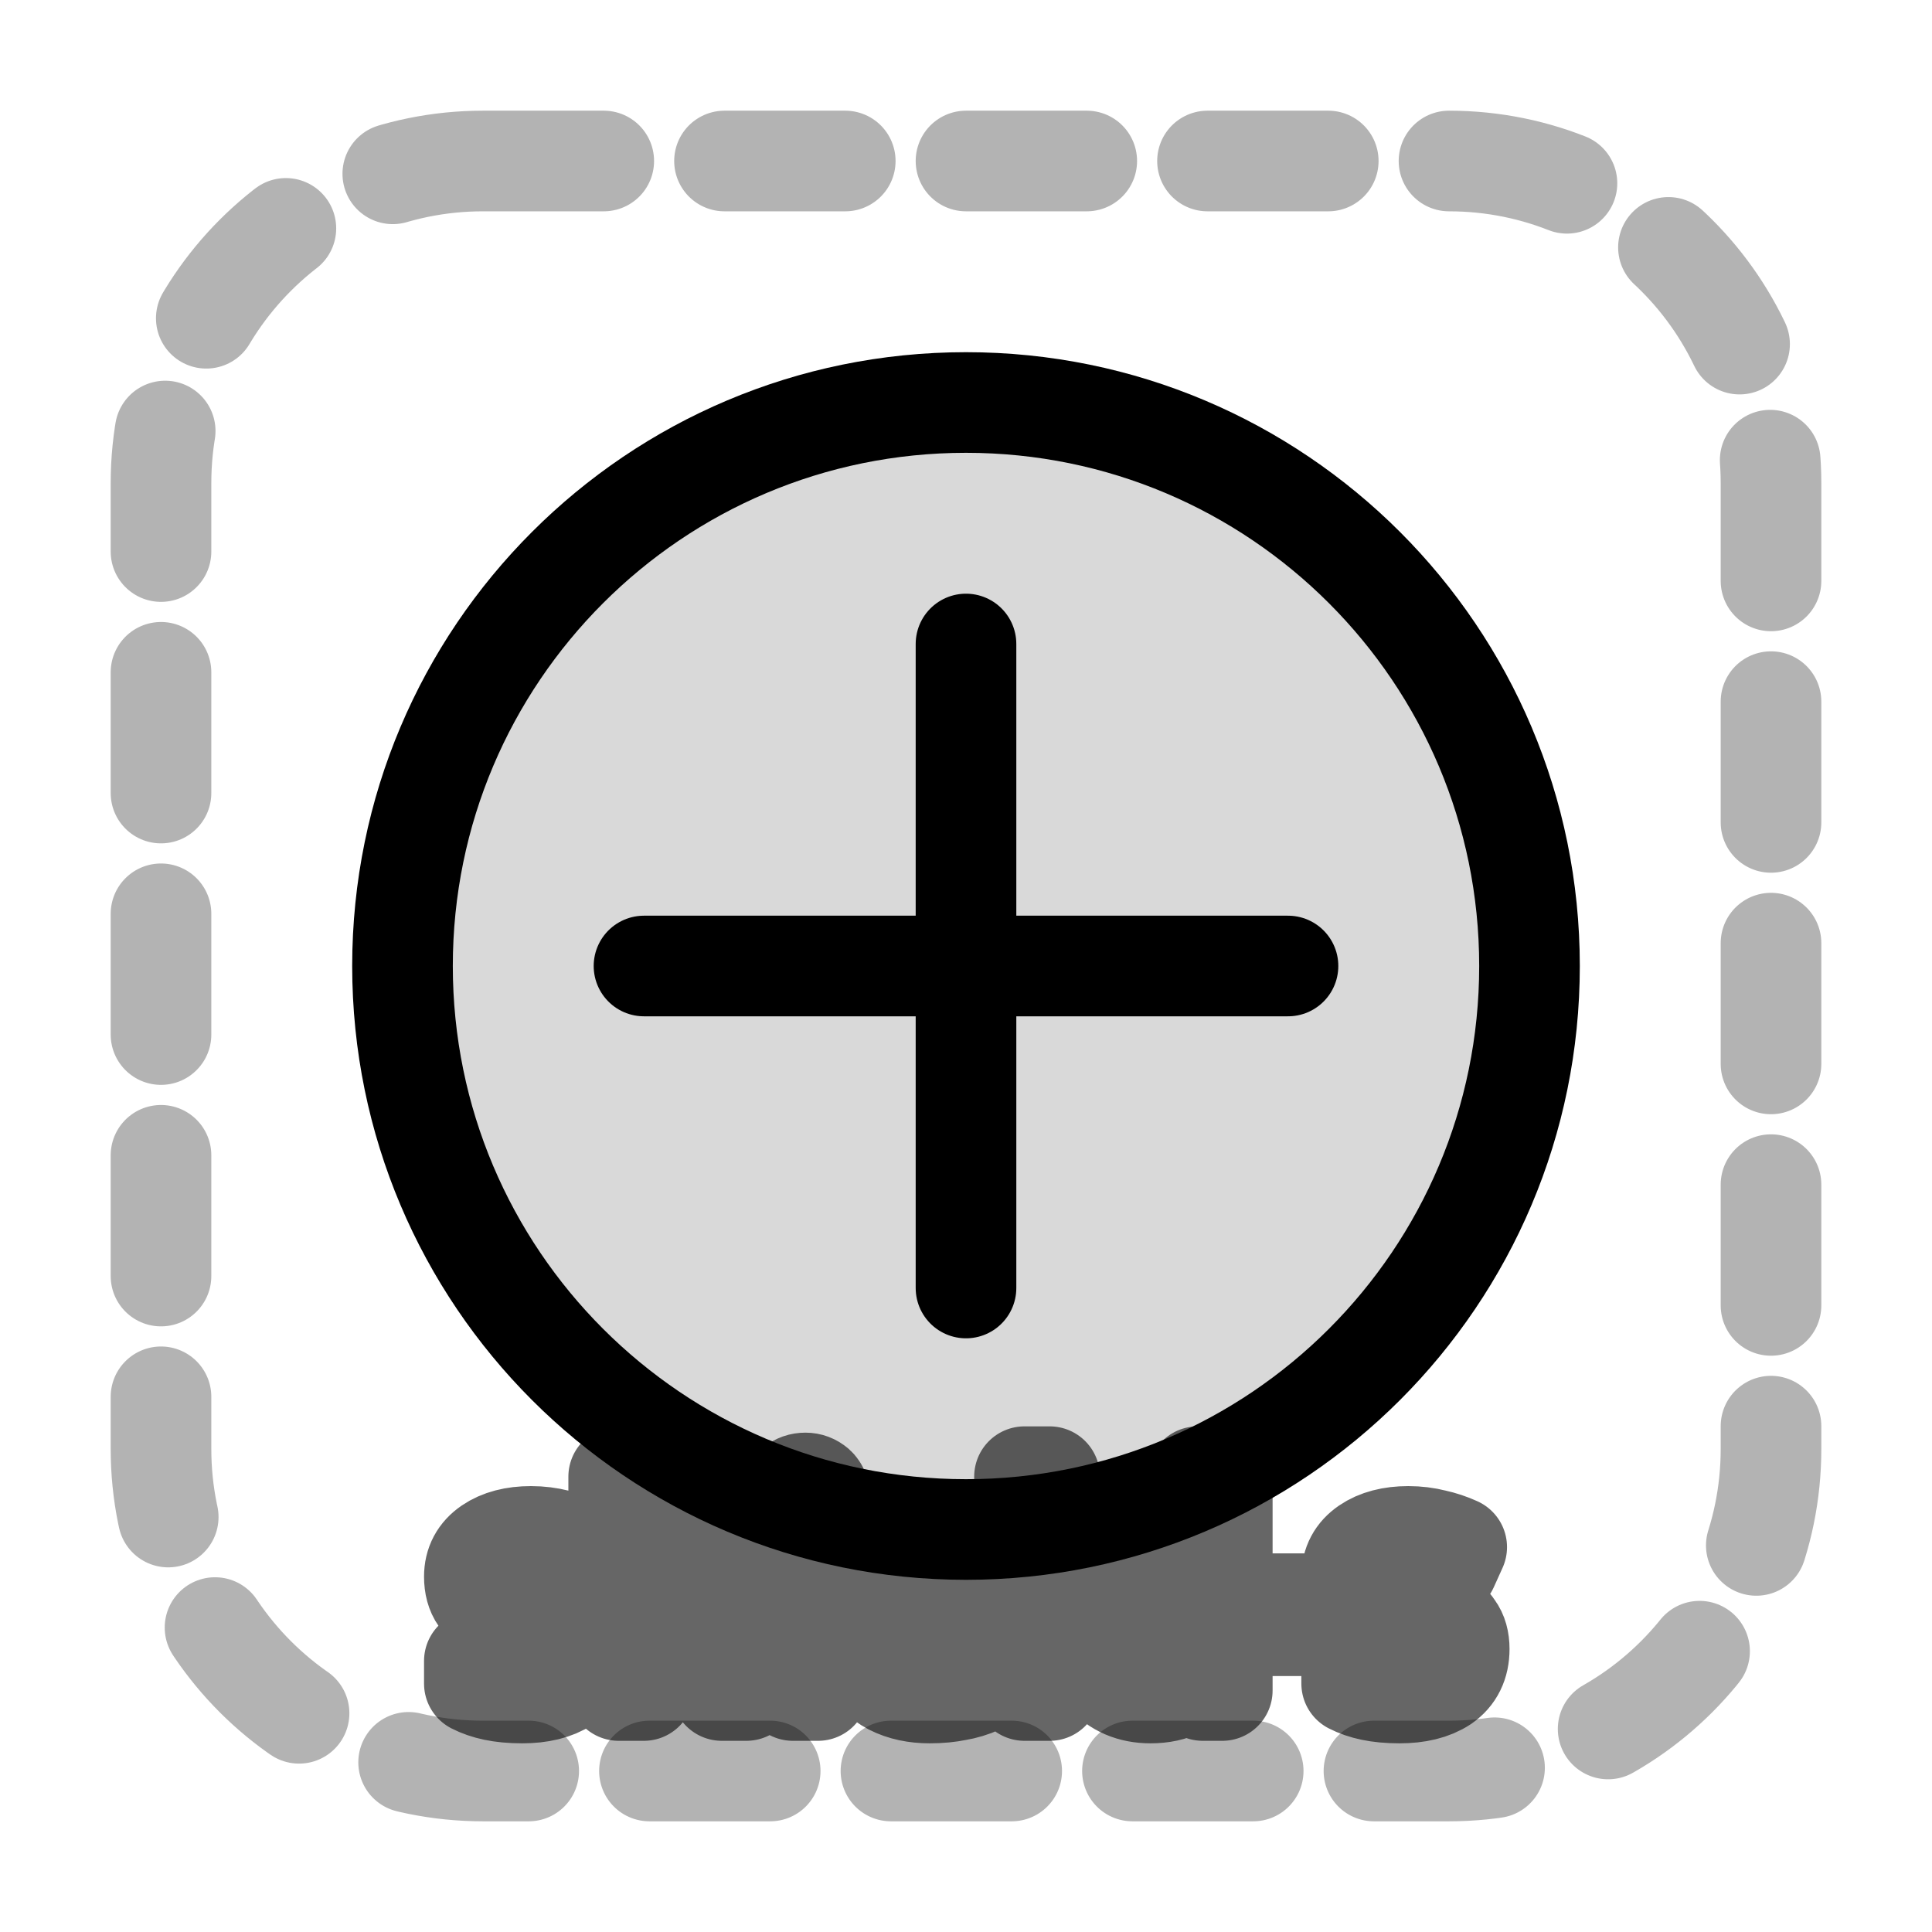
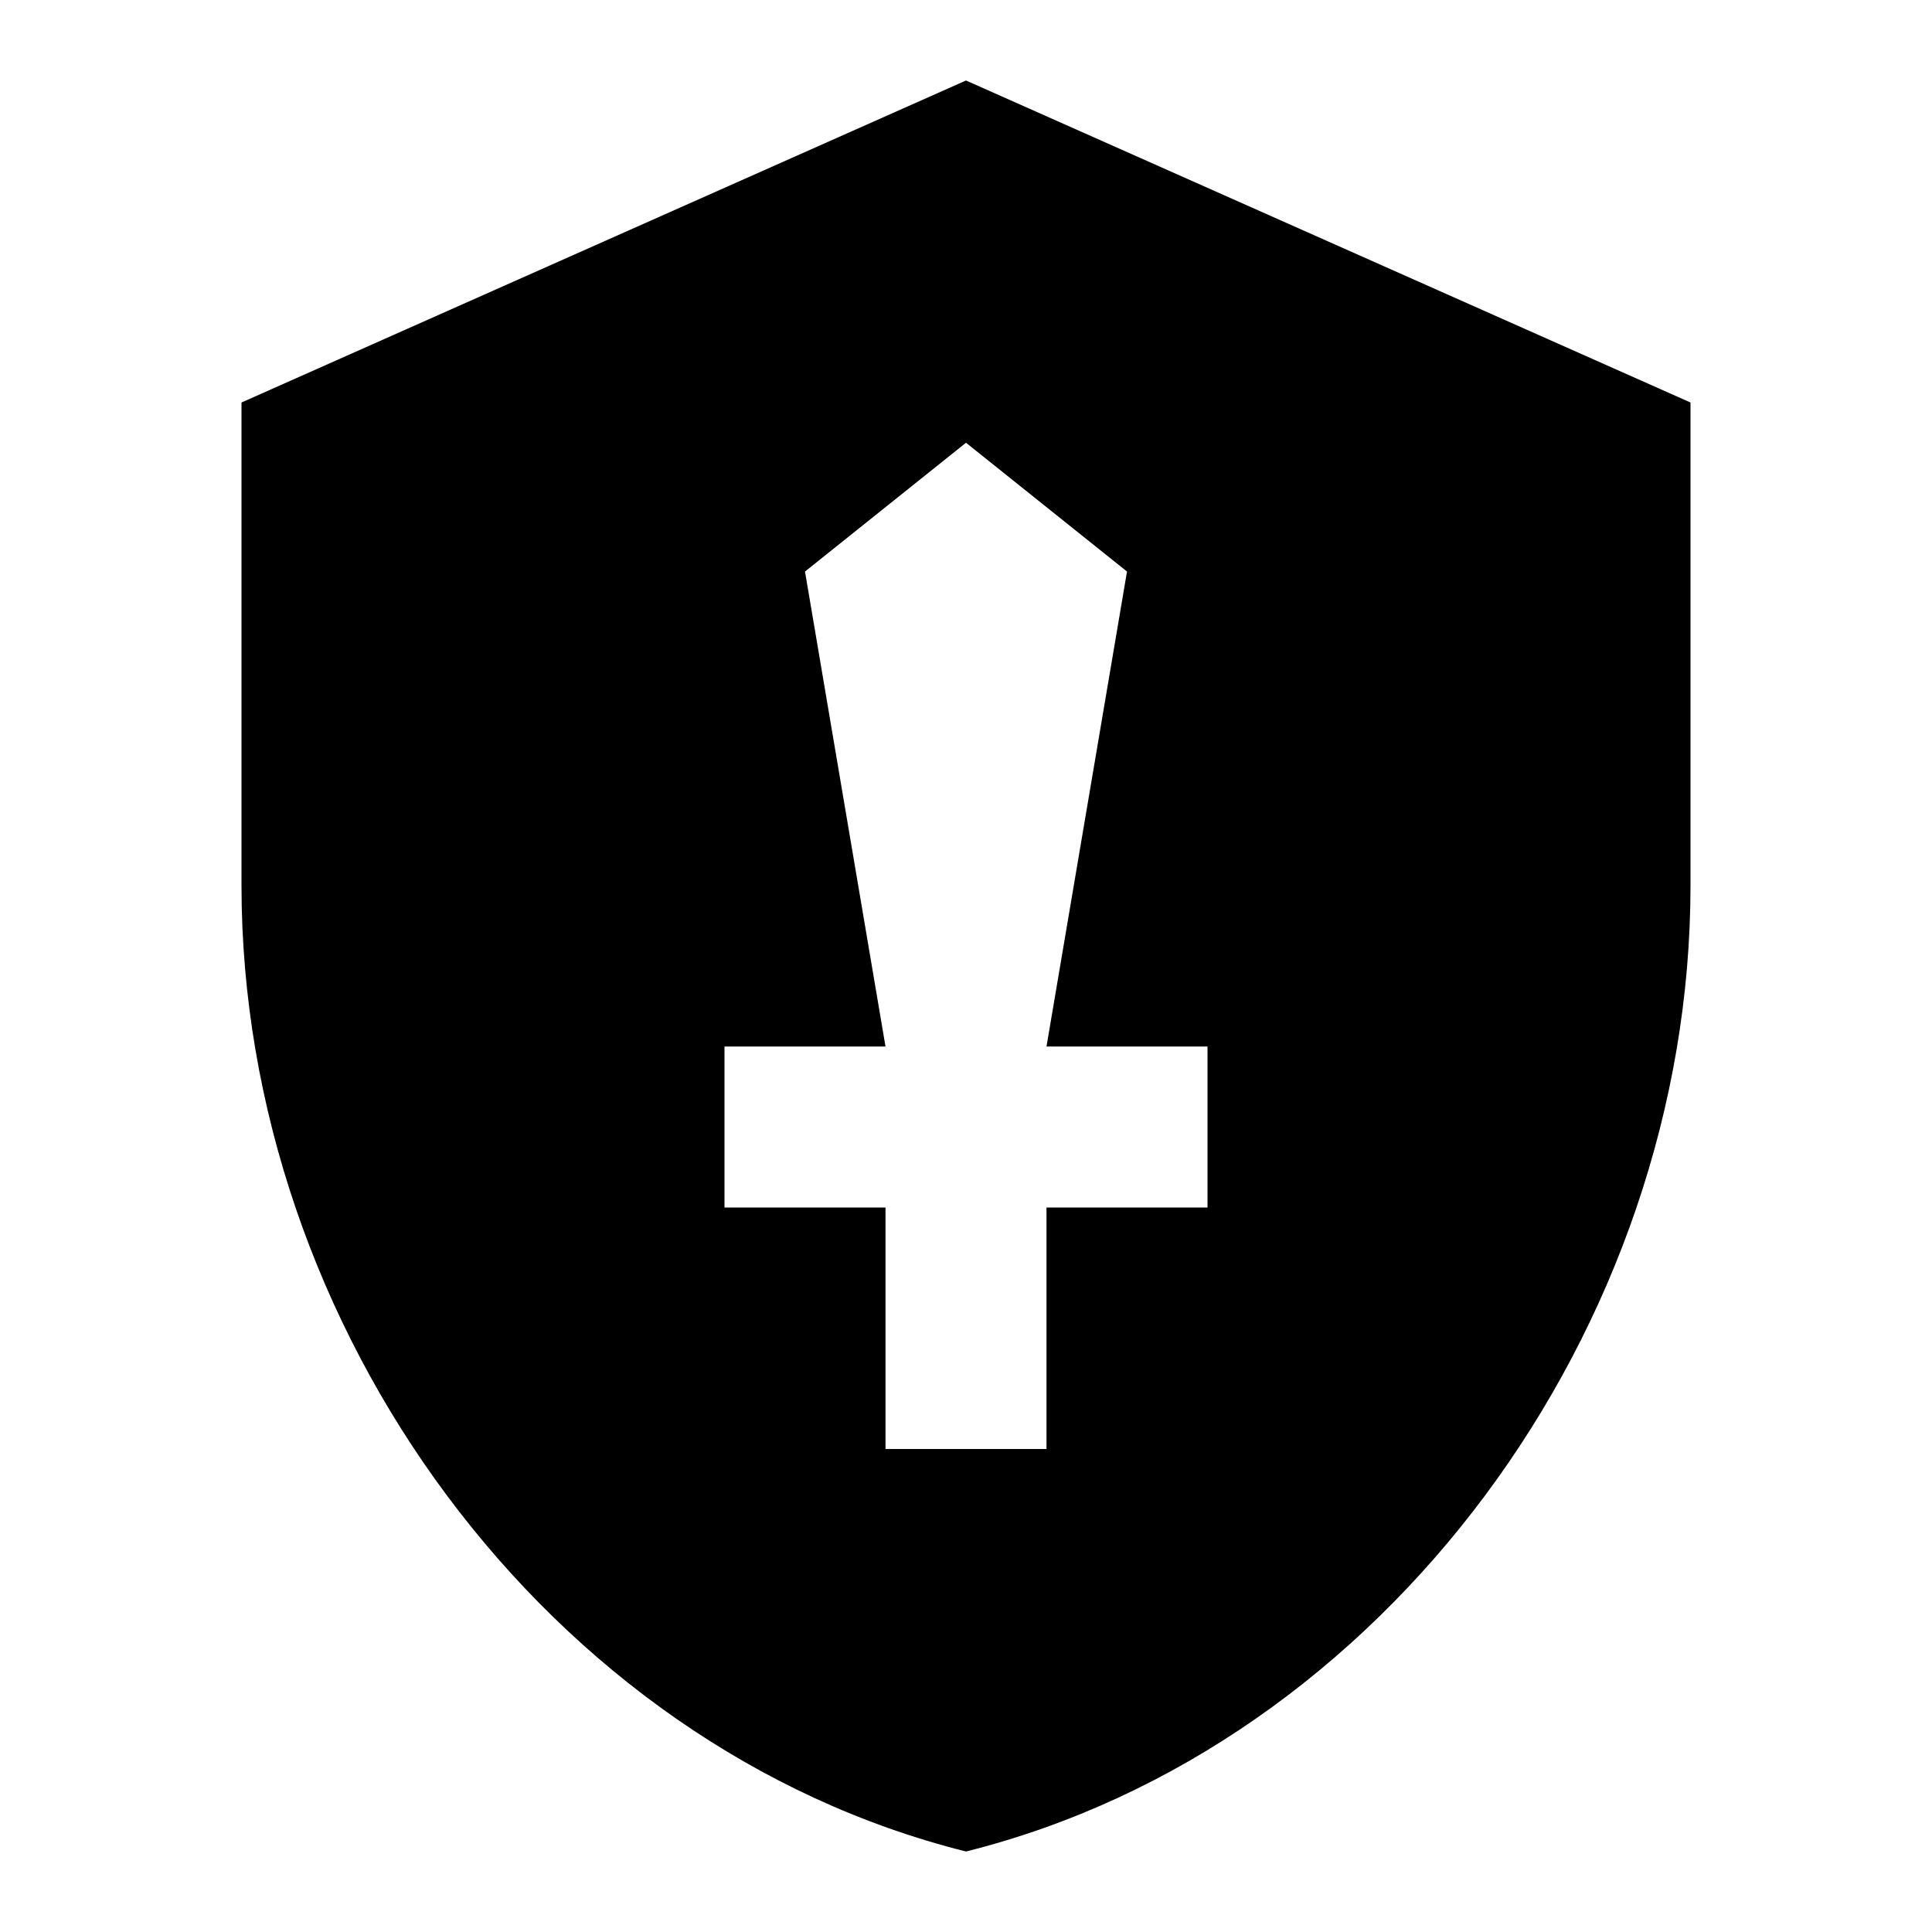
- <svg xmlns="http://www.w3.org/2000/svg" viewBox="0 0 48 48" width="48" height="48" fill="none" stroke="currentColor" stroke-width="2.5" stroke-linecap="round" stroke-linejoin="round">
-   <rect x="4" y="4" width="40" height="40" rx="8" stroke="currentColor" stroke-dasharray="3 3" opacity="0.3" />
-   <circle cx="24" cy="24" r="14" fill="currentColor" fill-opacity="0.15" />
-   <path d="M16 24h16M24 16v16" stroke="currentColor" />
-   <text x="24" y="42" font-size="7" font-family="sans-serif" text-anchor="middle" fill="currentColor" opacity="0.6">shield-s</text>
+ <svg xmlns="http://www.w3.org/2000/svg" width="1em" height="1em" viewBox="0 0 24 24">
+   <path fill="currentColor" d="M12 1L3 5v6c0 5.5 3.8 10.7 9 12c5.2-1.3 9-6.5 9-12V5zm3 14h-2v3h-2v-3H9v-2h2l-1-5.9l2-1.6l2 1.6l-1 5.9h2z" />
</svg>
